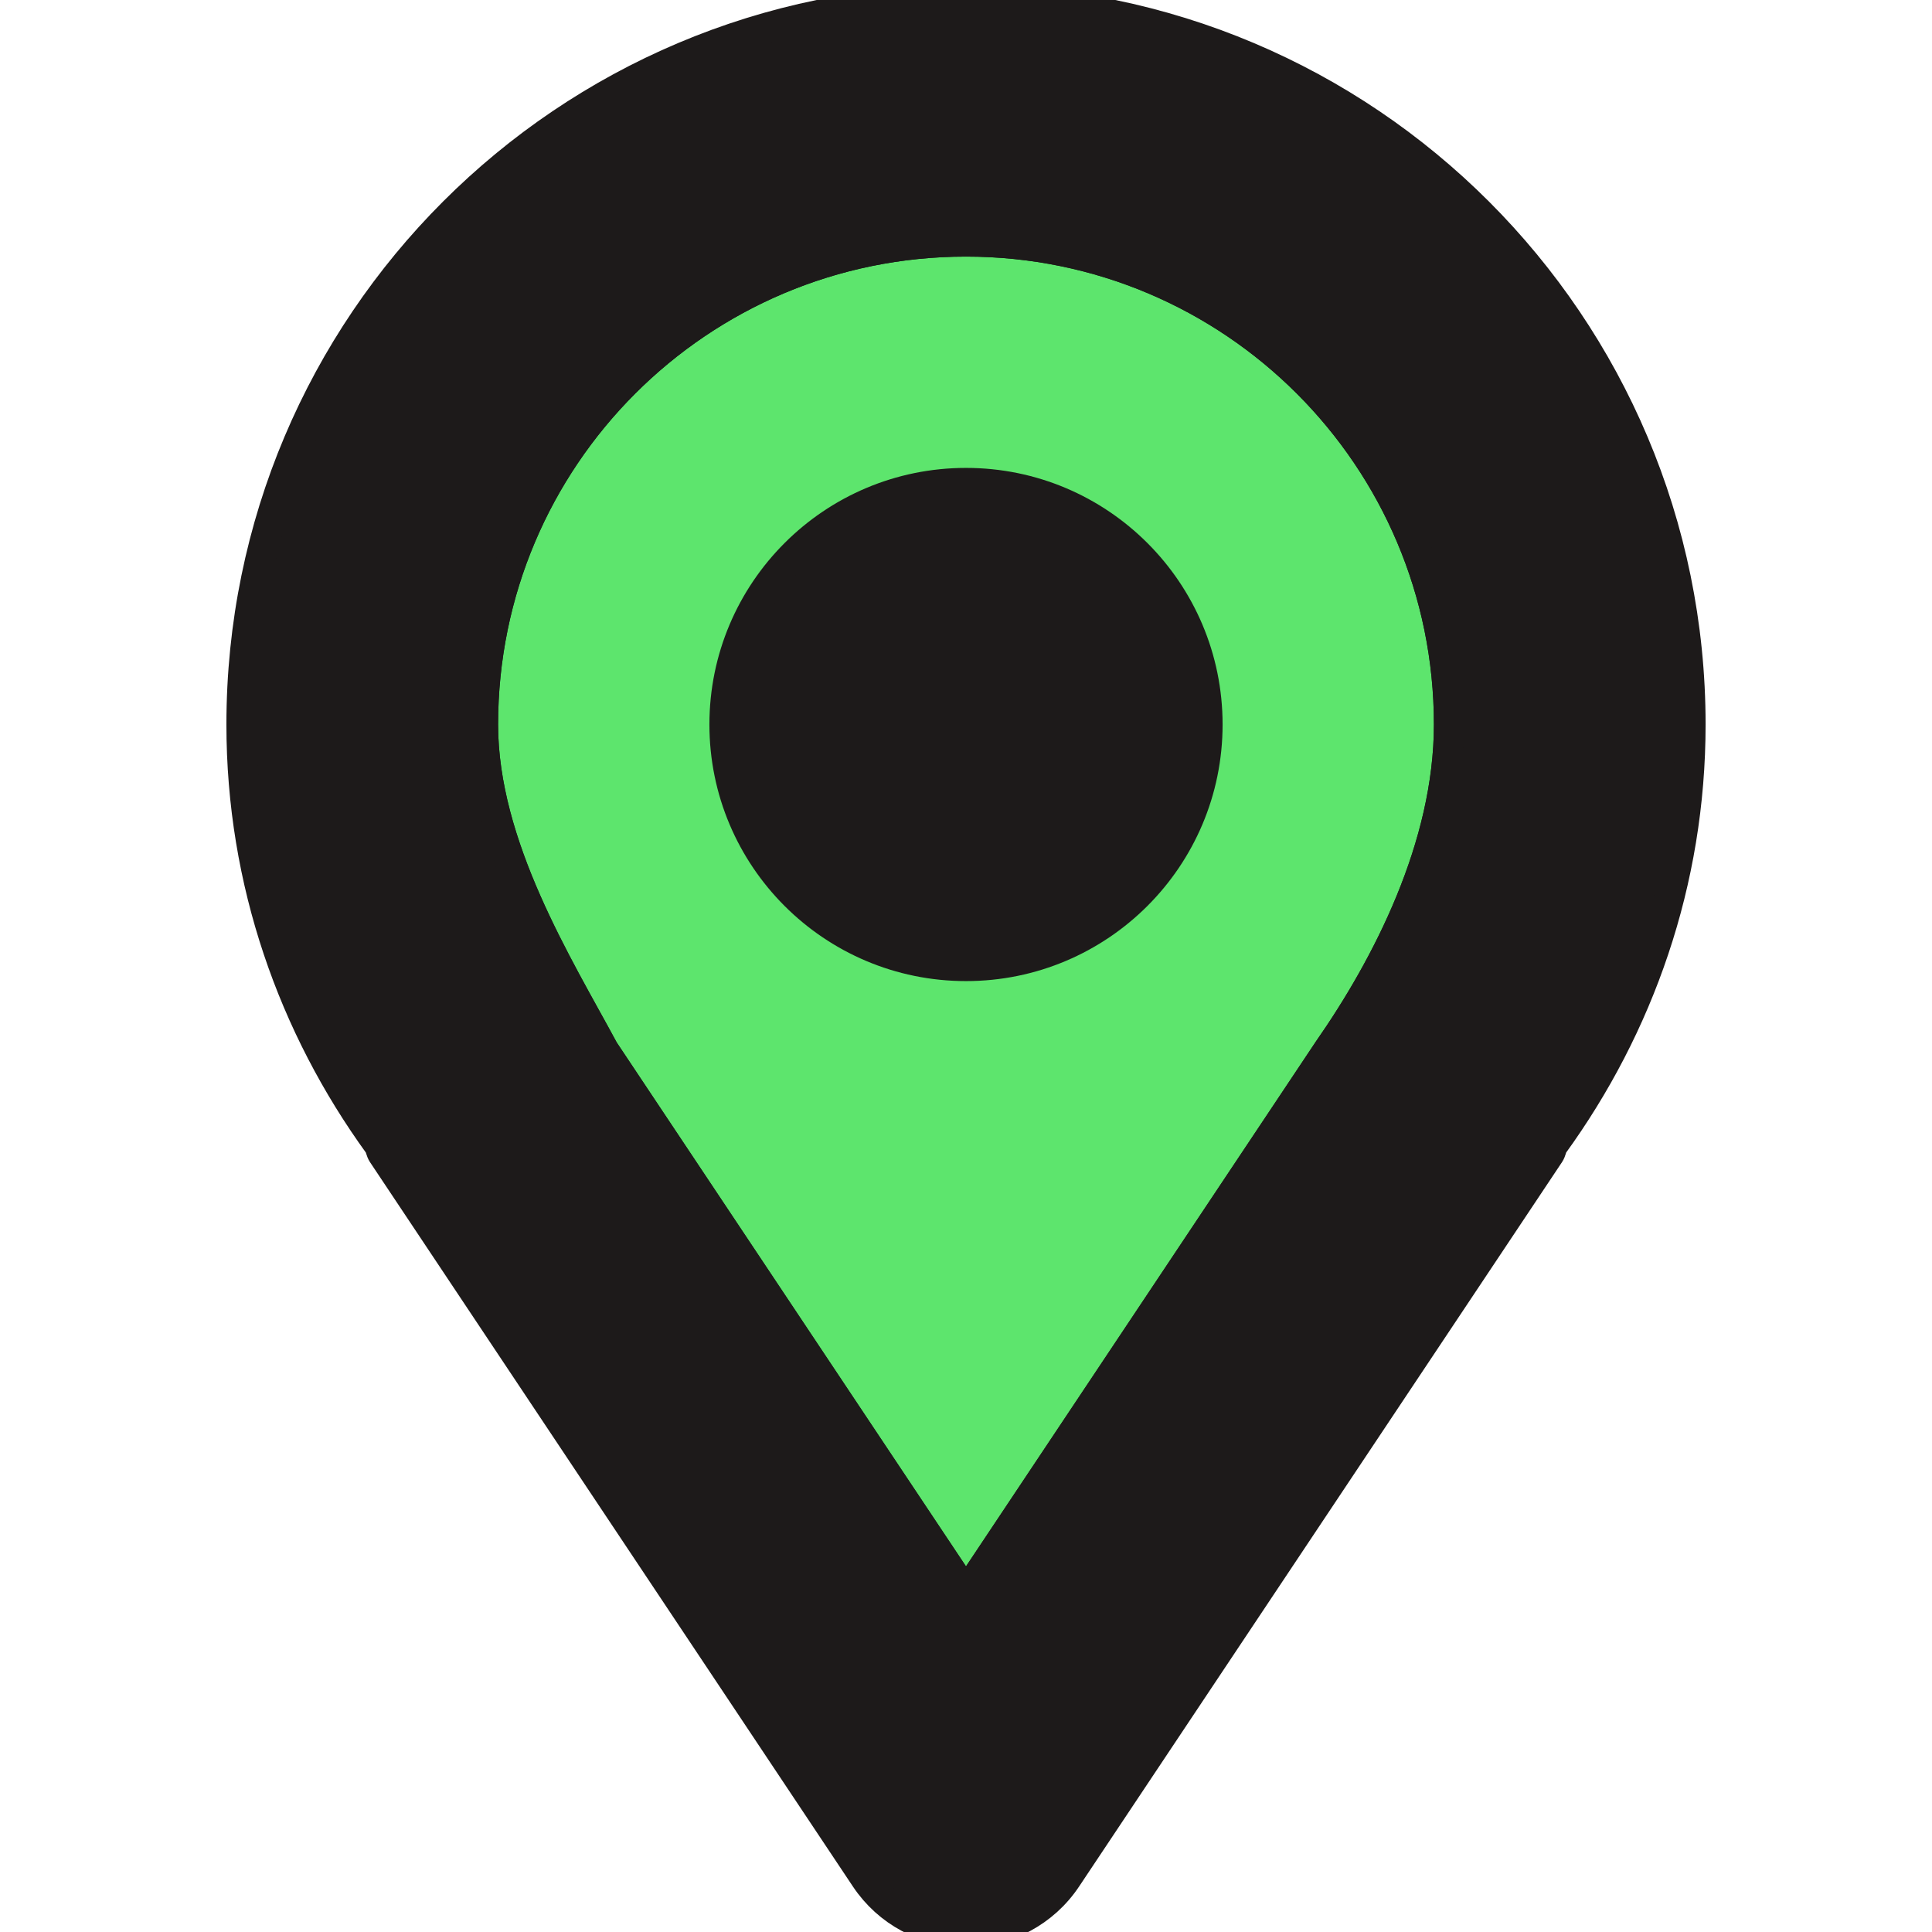
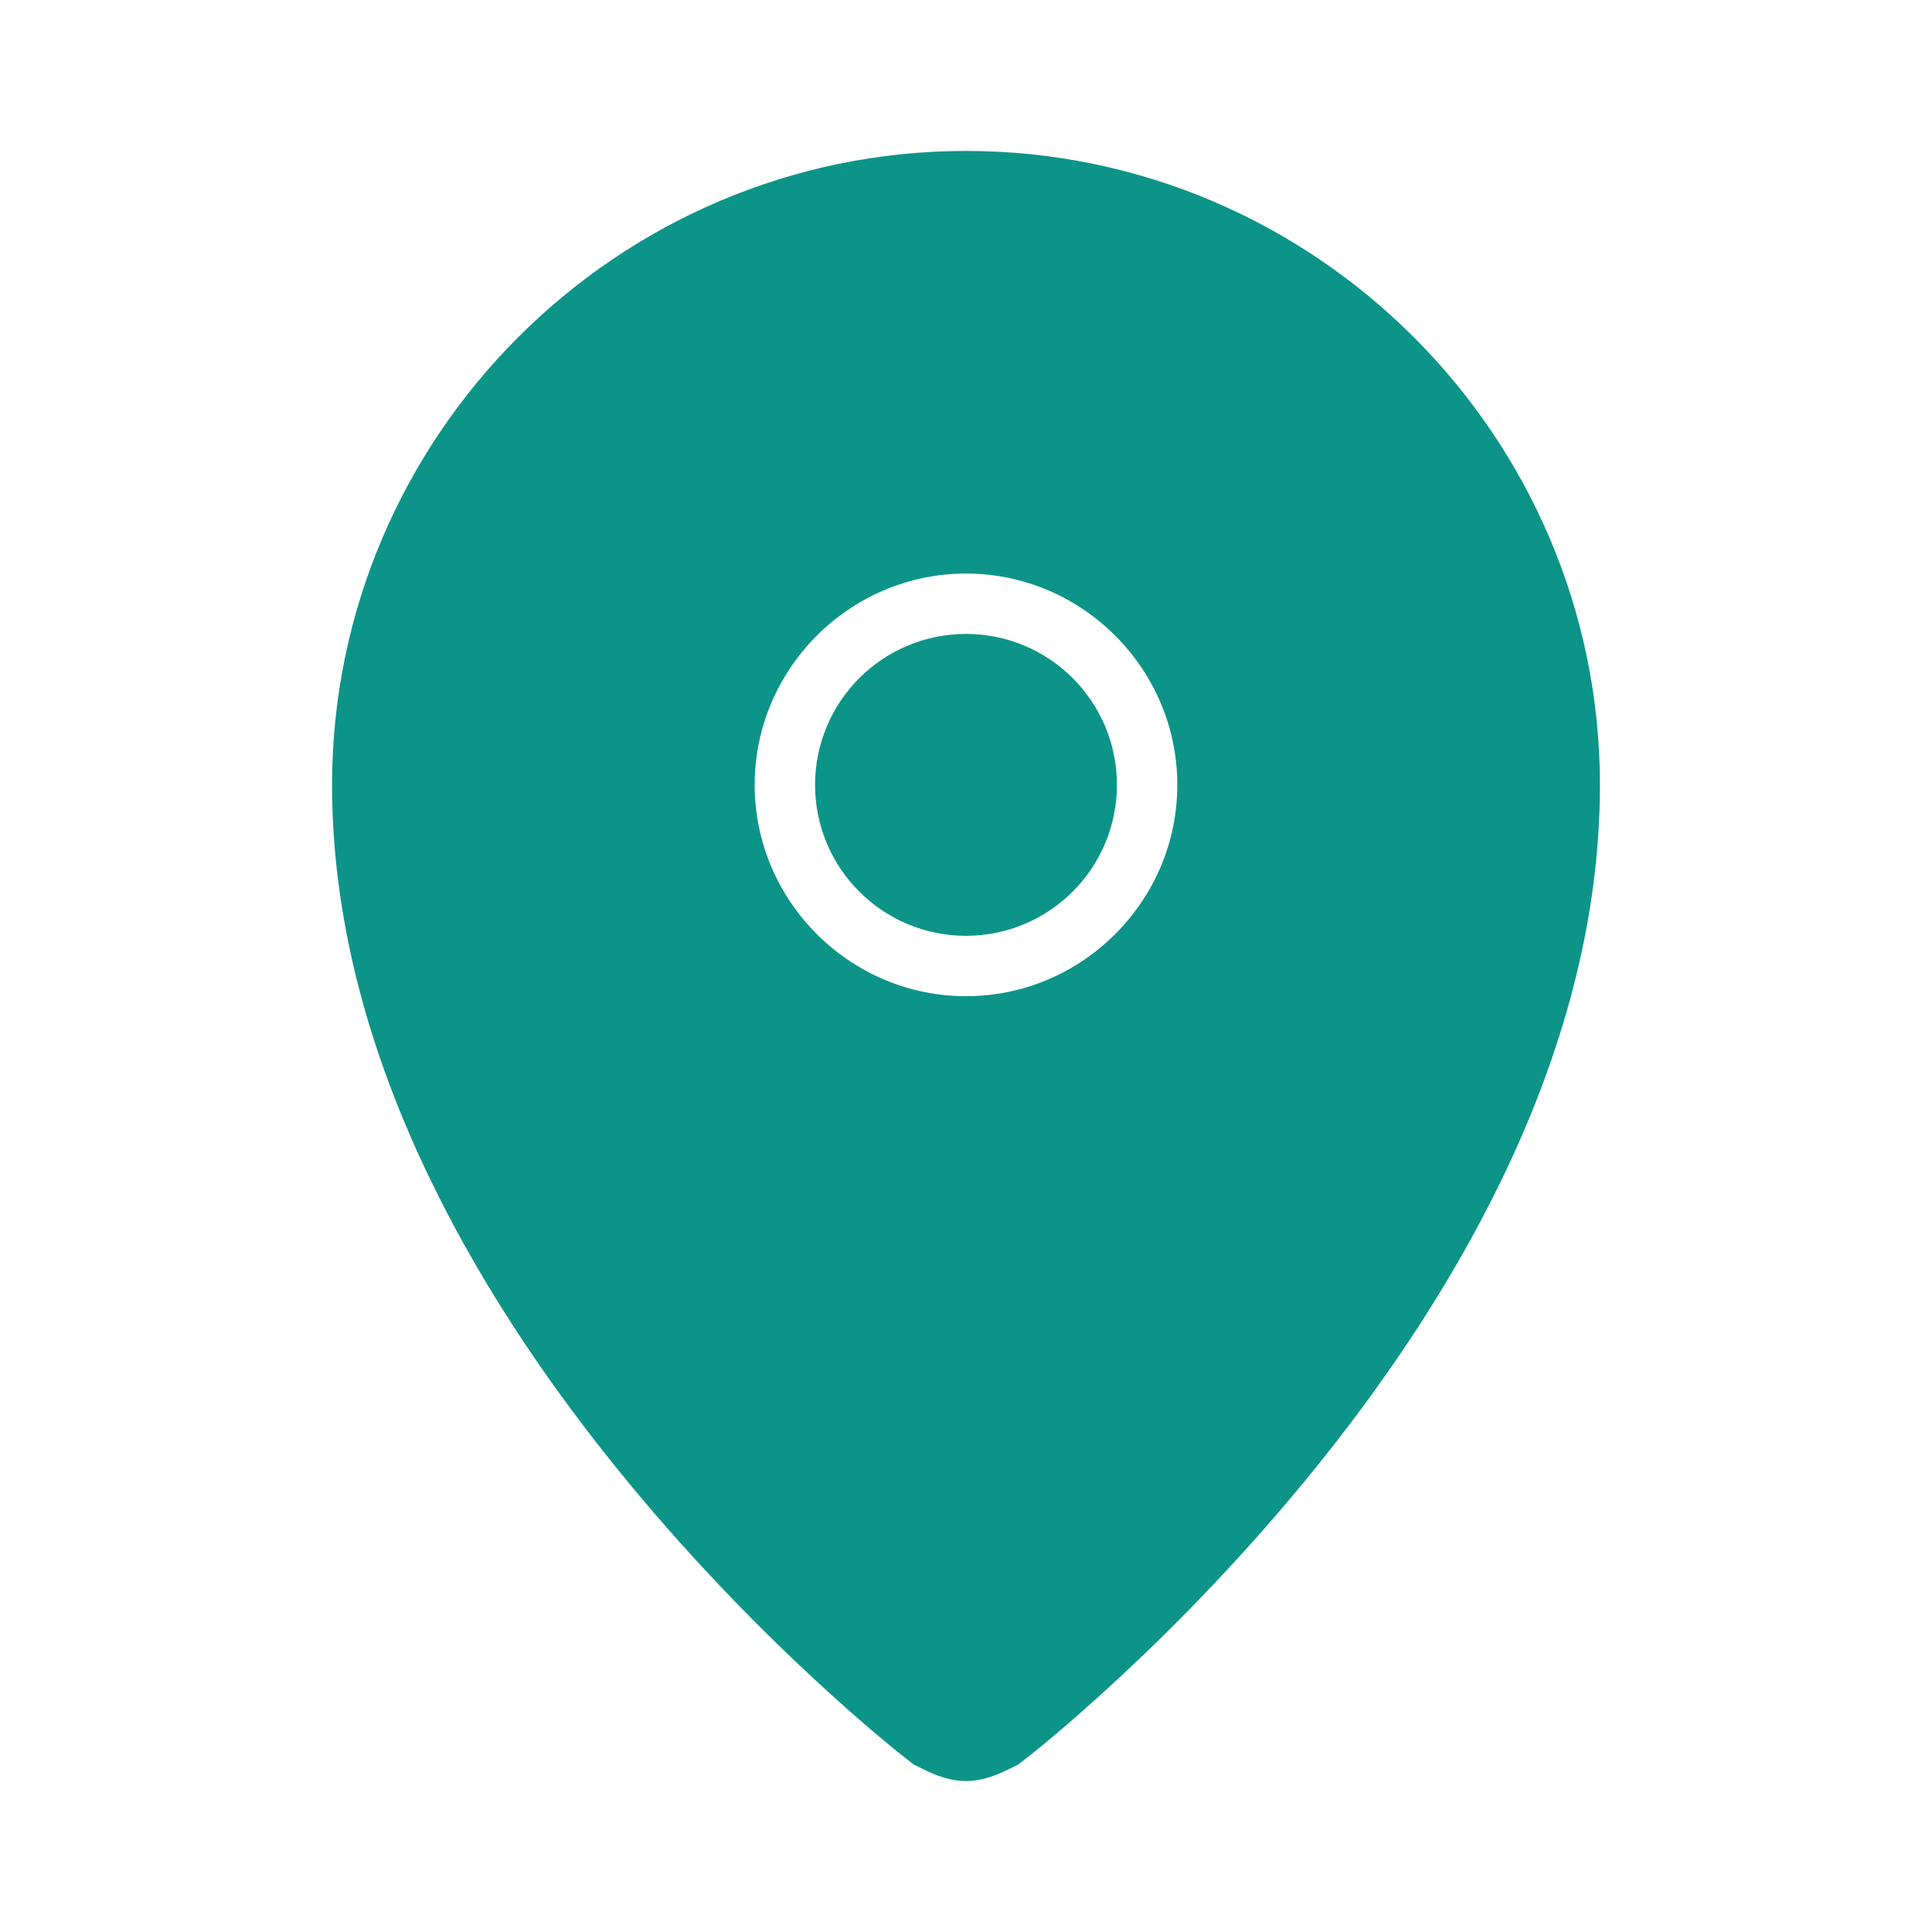
- <svg xmlns="http://www.w3.org/2000/svg" version="1.0" id="Layer_1" width="64px" height="64px" viewBox="0 0 64 64" enable-background="new 0 0 64 64" xml:space="preserve" fill="#1d1a1a" stroke="#1d1a1a">
+ <svg xmlns="http://www.w3.org/2000/svg" fill="#0d9488" height="64px" width="64px" version="1.1" id="Icons" viewBox="0 0 32 32" xml:space="preserve" stroke="#0d9488">
  <g id="SVGRepo_bgCarrier" stroke-width="0" />
  <g id="SVGRepo_tracerCarrier" stroke-linecap="round" stroke-linejoin="round" />
  <g id="SVGRepo_iconCarrier">
    <g>
-       <path fill="#5de56d" d="M32,52.789l-12-18C18.5,32,16,28.031,16,24c0-8.836,7.164-16,16-16s16,7.164,16,16 c0,4.031-2.055,8-4,10.789L32,52.789z" />
-       <g>
-         <path fill="#1d1a1a" d="M32,0C18.746,0,8,10.746,8,24c0,5.219,1.711,10.008,4.555,13.93c0.051,0.094,0.059,0.199,0.117,0.289 l16,24C29.414,63.332,30.664,64,32,64s2.586-0.668,3.328-1.781l16-24c0.059-0.09,0.066-0.195,0.117-0.289 C54.289,34.008,56,29.219,56,24C56,10.746,45.254,0,32,0z M44,34.789l-12,18l-12-18C18.5,32,16,28.031,16,24 c0-8.836,7.164-16,16-16s16,7.164,16,16C48,28.031,45.945,32,44,34.789z" />
-         <circle fill="#1d1a1a" cx="32" cy="24" r="8" />
-       </g>
+       <circle cx="16" cy="13" r="2" />
+       <path d="M16,3C10.5,3,6,7.5,6,13c0,8.4,9,15.5,9.4,15.8c0.2,0.1,0.4,0.2,0.6,0.2s0.4-0.1,0.6-0.2C17,28.5,26,21.4,26,13 C26,7.5,21.5,3,16,3z M16,17c-2.2,0-4-1.8-4-4s1.8-4,4-4s4,1.8,4,4S18.2,17,16,17z" />
    </g>
  </g>
</svg>
